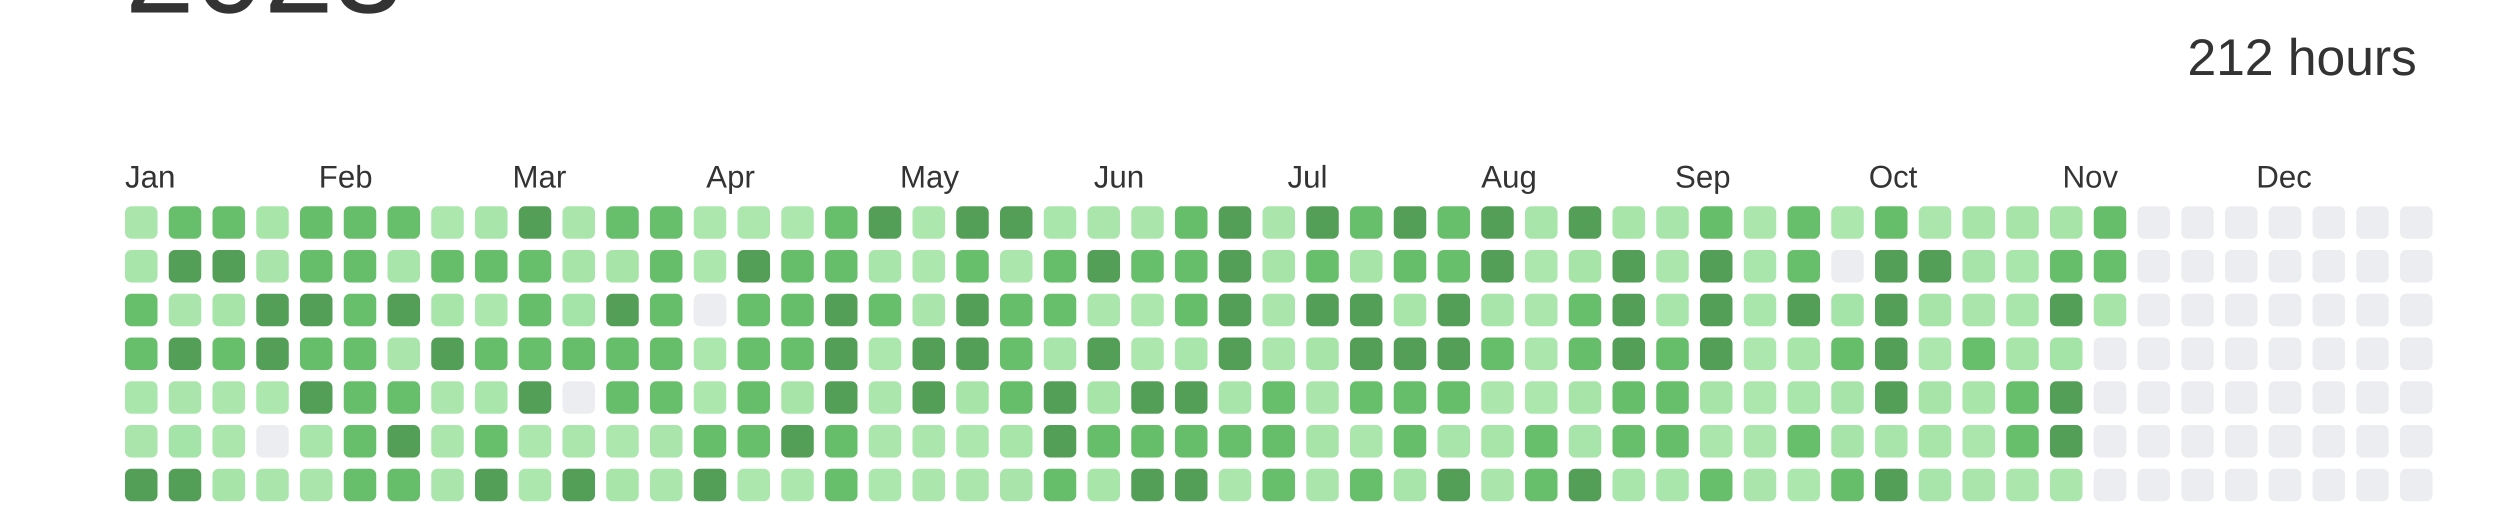
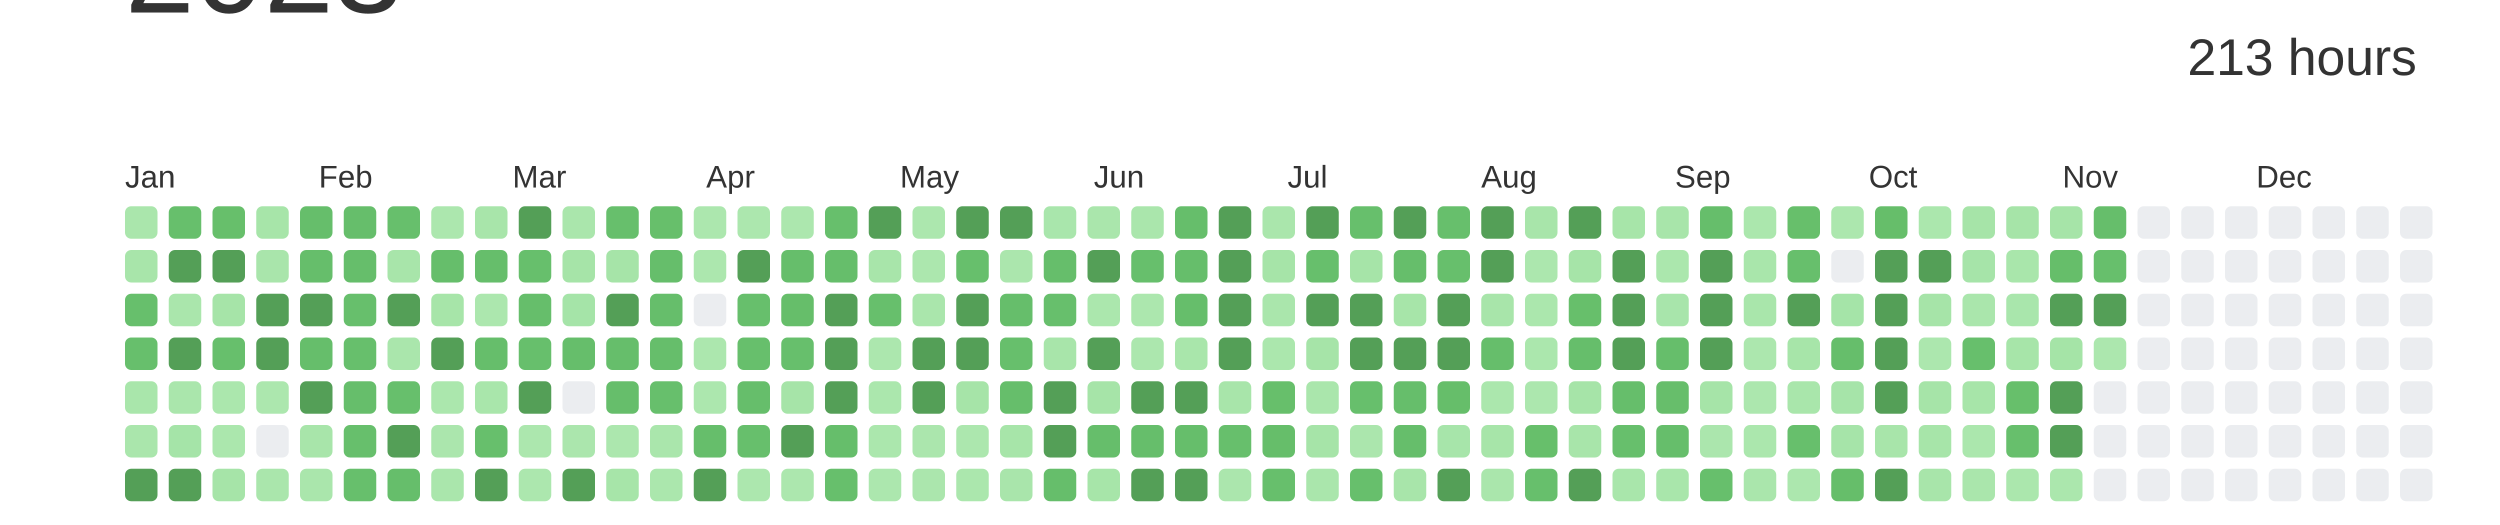
<svg xmlns="http://www.w3.org/2000/svg" baseProfile="full" height="42mm" version="1.1" viewBox="0,0,200,42" width="200mm">
  <defs />
  <rect fill="#ffffff" height="42" width="200" x="0" y="0" />
  <text alignment-baseline="hanging" fill="#333333" style="font-size:10.0px; font-family:Arial;" x="10" y="1">2023</text>
-   <text alignment-baseline="hanging" fill="#333333" style="font-size:4.125px; font-family:Arial;" x="175" y="6">212 hours</text>
+   <text alignment-baseline="hanging" fill="#333333" style="font-size:4.125px; font-family:Arial;" x="175" y="6">213 hours</text>
  <text fill="#333333" style="font-size:2.5px; font-family:Arial" x="10.0" y="15">Jan</text>
  <text fill="#333333" style="font-size:2.5px; font-family:Arial" x="25.5" y="15">Feb</text>
  <text fill="#333333" style="font-size:2.5px; font-family:Arial" x="41.0" y="15">Mar</text>
  <text fill="#333333" style="font-size:2.5px; font-family:Arial" x="56.5" y="15">Apr</text>
  <text fill="#333333" style="font-size:2.5px; font-family:Arial" x="72.0" y="15">May</text>
  <text fill="#333333" style="font-size:2.5px; font-family:Arial" x="87.5" y="15">Jun</text>
  <text fill="#333333" style="font-size:2.5px; font-family:Arial" x="103.0" y="15">Jul</text>
  <text fill="#333333" style="font-size:2.5px; font-family:Arial" x="118.5" y="15">Aug</text>
  <text fill="#333333" style="font-size:2.5px; font-family:Arial" x="134.0" y="15">Sep</text>
  <text fill="#333333" style="font-size:2.5px; font-family:Arial" x="149.5" y="15">Oct</text>
  <text fill="#333333" style="font-size:2.5px; font-family:Arial" x="165.0" y="15">Nov</text>
  <text fill="#333333" style="font-size:2.5px; font-family:Arial" x="180.5" y="15">Dec</text>
  <rect fill="#aae6ac" height="2.6" rx="0.5" ry="0.5" width="2.6" x="10.0" y="16.5" />
  <rect fill="#a8e5aa" height="2.6" rx="0.5" ry="0.5" width="2.6" x="10.0" y="20.0" />
  <rect fill="#67bf6c" height="2.6" rx="0.5" ry="0.5" width="2.6" x="10.0" y="23.5" />
  <rect fill="#67bf6c" height="2.6" rx="0.5" ry="0.5" width="2.6" x="10.0" y="27.0" />
  <rect fill="#a9e6ab" height="2.6" rx="0.5" ry="0.5" width="2.6" x="10.0" y="30.5" />
  <rect fill="#aae6ac" height="2.6" rx="0.5" ry="0.5" width="2.6" x="10.0" y="34.0" />
  <rect fill="#549F57" height="2.6" rx="0.5" ry="0.5" width="2.6" x="10.0" y="37.5" />
  <rect fill="#67bf6c" height="2.6" rx="0.5" ry="0.5" width="2.6" x="13.5" y="16.5" />
  <rect fill="#549F57" height="2.6" rx="0.5" ry="0.5" width="2.6" x="13.5" y="20.0" />
  <rect fill="#aae6ac" height="2.6" rx="0.5" ry="0.5" width="2.6" x="13.5" y="23.5" />
  <rect fill="#549F57" height="2.6" rx="0.5" ry="0.5" width="2.6" x="13.5" y="27.0" />
  <rect fill="#aae6ac" height="2.6" rx="0.5" ry="0.5" width="2.6" x="13.5" y="30.5" />
  <rect fill="#a5e4a8" height="2.6" rx="0.5" ry="0.5" width="2.6" x="13.5" y="34.0" />
  <rect fill="#549F57" height="2.6" rx="0.5" ry="0.5" width="2.6" x="13.5" y="37.5" />
  <rect fill="#67bf6b" height="2.6" rx="0.5" ry="0.5" width="2.6" x="17.0" y="16.5" />
  <rect fill="#549F57" height="2.6" rx="0.5" ry="0.5" width="2.6" x="17.0" y="20.0" />
  <rect fill="#a6e4a8" height="2.6" rx="0.5" ry="0.5" width="2.6" x="17.0" y="23.5" />
  <rect fill="#67bf6c" height="2.6" rx="0.5" ry="0.5" width="2.6" x="17.0" y="27.0" />
  <rect fill="#abe7ad" height="2.6" rx="0.5" ry="0.5" width="2.6" x="17.0" y="30.5" />
  <rect fill="#abe7ad" height="2.6" rx="0.5" ry="0.5" width="2.6" x="17.0" y="34.0" />
  <rect fill="#a6e4a8" height="2.6" rx="0.5" ry="0.5" width="2.6" x="17.0" y="37.5" />
  <rect fill="#a7e5a9" height="2.6" rx="0.5" ry="0.5" width="2.6" x="20.5" y="16.5" />
  <rect fill="#a9e5ab" height="2.6" rx="0.5" ry="0.5" width="2.6" x="20.5" y="20.0" />
  <rect fill="#549F57" height="2.6" rx="0.5" ry="0.5" width="2.6" x="20.5" y="23.5" />
  <rect fill="#549F57" height="2.6" rx="0.5" ry="0.5" width="2.6" x="20.5" y="27.0" />
  <rect fill="#ace7ae" height="2.6" rx="0.5" ry="0.5" width="2.6" x="20.5" y="30.5" />
  <rect fill="#EBEDF0" height="2.6" rx="0.5" ry="0.5" width="2.6" x="20.5" y="34.0" />
  <rect fill="#aae6ac" height="2.6" rx="0.5" ry="0.5" width="2.6" x="20.5" y="37.5" />
  <rect fill="#66be6b" height="2.6" rx="0.5" ry="0.5" width="2.6" x="24.0" y="16.5" />
  <rect fill="#66be6b" height="2.6" rx="0.5" ry="0.5" width="2.6" x="24.0" y="20.0" />
  <rect fill="#549F57" height="2.6" rx="0.5" ry="0.5" width="2.6" x="24.0" y="23.5" />
  <rect fill="#66be6b" height="2.6" rx="0.5" ry="0.5" width="2.6" x="24.0" y="27.0" />
  <rect fill="#549F57" height="2.6" rx="0.5" ry="0.5" width="2.6" x="24.0" y="30.5" />
  <rect fill="#a8e5aa" height="2.6" rx="0.5" ry="0.5" width="2.6" x="24.0" y="34.0" />
  <rect fill="#aae6ac" height="2.6" rx="0.5" ry="0.5" width="2.6" x="24.0" y="37.5" />
  <rect fill="#66be6b" height="2.6" rx="0.5" ry="0.5" width="2.6" x="27.5" y="16.5" />
  <rect fill="#66be6b" height="2.6" rx="0.5" ry="0.5" width="2.6" x="27.5" y="20.0" />
  <rect fill="#67bf6c" height="2.6" rx="0.5" ry="0.5" width="2.6" x="27.5" y="23.5" />
  <rect fill="#67bf6c" height="2.6" rx="0.5" ry="0.5" width="2.6" x="27.5" y="27.0" />
  <rect fill="#66be6b" height="2.6" rx="0.5" ry="0.5" width="2.6" x="27.5" y="30.5" />
  <rect fill="#67bf6c" height="2.6" rx="0.5" ry="0.5" width="2.6" x="27.5" y="34.0" />
  <rect fill="#67bf6c" height="2.6" rx="0.5" ry="0.5" width="2.6" x="27.5" y="37.5" />
  <rect fill="#67bf6c" height="2.6" rx="0.5" ry="0.5" width="2.6" x="31.0" y="16.5" />
  <rect fill="#a8e5aa" height="2.6" rx="0.5" ry="0.5" width="2.6" x="31.0" y="20.0" />
  <rect fill="#549F57" height="2.6" rx="0.5" ry="0.5" width="2.6" x="31.0" y="23.5" />
  <rect fill="#aae6ac" height="2.6" rx="0.5" ry="0.5" width="2.6" x="31.0" y="27.0" />
  <rect fill="#67bf6c" height="2.6" rx="0.5" ry="0.5" width="2.6" x="31.0" y="30.5" />
  <rect fill="#549F57" height="2.6" rx="0.5" ry="0.5" width="2.6" x="31.0" y="34.0" />
  <rect fill="#66be6b" height="2.6" rx="0.5" ry="0.5" width="2.6" x="31.0" y="37.5" />
  <rect fill="#ace7ae" height="2.6" rx="0.5" ry="0.5" width="2.6" x="34.5" y="16.5" />
  <rect fill="#66be6b" height="2.6" rx="0.5" ry="0.5" width="2.6" x="34.5" y="20.0" />
  <rect fill="#a7e5a9" height="2.6" rx="0.5" ry="0.5" width="2.6" x="34.5" y="23.5" />
  <rect fill="#549F57" height="2.6" rx="0.5" ry="0.5" width="2.6" x="34.5" y="27.0" />
  <rect fill="#abe7ad" height="2.6" rx="0.5" ry="0.5" width="2.6" x="34.5" y="30.5" />
  <rect fill="#abe6ad" height="2.6" rx="0.5" ry="0.5" width="2.6" x="34.5" y="34.0" />
  <rect fill="#aae6ac" height="2.6" rx="0.5" ry="0.5" width="2.6" x="34.5" y="37.5" />
  <rect fill="#a8e5aa" height="2.6" rx="0.5" ry="0.5" width="2.6" x="38.0" y="16.5" />
  <rect fill="#66be6b" height="2.6" rx="0.5" ry="0.5" width="2.6" x="38.0" y="20.0" />
  <rect fill="#ace7ae" height="2.6" rx="0.5" ry="0.5" width="2.6" x="38.0" y="23.5" />
  <rect fill="#66be6b" height="2.6" rx="0.5" ry="0.5" width="2.6" x="38.0" y="27.0" />
  <rect fill="#a9e6ab" height="2.6" rx="0.5" ry="0.5" width="2.6" x="38.0" y="30.5" />
  <rect fill="#67bf6c" height="2.6" rx="0.5" ry="0.5" width="2.6" x="38.0" y="34.0" />
  <rect fill="#549F57" height="2.6" rx="0.5" ry="0.5" width="2.6" x="38.0" y="37.5" />
  <rect fill="#549F57" height="2.6" rx="0.5" ry="0.5" width="2.6" x="41.5" y="16.5" />
  <rect fill="#67bf6c" height="2.6" rx="0.5" ry="0.5" width="2.6" x="41.5" y="20.0" />
  <rect fill="#66be6b" height="2.6" rx="0.5" ry="0.5" width="2.6" x="41.5" y="23.5" />
  <rect fill="#67bf6c" height="2.6" rx="0.5" ry="0.5" width="2.6" x="41.5" y="27.0" />
  <rect fill="#549F57" height="2.6" rx="0.5" ry="0.5" width="2.6" x="41.5" y="30.5" />
  <rect fill="#ace7ae" height="2.6" rx="0.5" ry="0.5" width="2.6" x="41.5" y="34.0" />
  <rect fill="#ace7ae" height="2.6" rx="0.5" ry="0.5" width="2.6" x="41.5" y="37.5" />
  <rect fill="#aae6ac" height="2.6" rx="0.5" ry="0.5" width="2.6" x="45.0" y="16.5" />
  <rect fill="#a6e4a8" height="2.6" rx="0.5" ry="0.5" width="2.6" x="45.0" y="20.0" />
  <rect fill="#a5e4a8" height="2.6" rx="0.5" ry="0.5" width="2.6" x="45.0" y="23.5" />
  <rect fill="#66be6b" height="2.6" rx="0.5" ry="0.5" width="2.6" x="45.0" y="27.0" />
  <rect fill="#EBEDF0" height="2.6" rx="0.5" ry="0.5" width="2.6" x="45.0" y="30.5" />
  <rect fill="#abe6ad" height="2.6" rx="0.5" ry="0.5" width="2.6" x="45.0" y="34.0" />
  <rect fill="#549F57" height="2.6" rx="0.5" ry="0.5" width="2.6" x="45.0" y="37.5" />
  <rect fill="#67bf6c" height="2.6" rx="0.5" ry="0.5" width="2.6" x="48.5" y="16.5" />
  <rect fill="#a6e4a8" height="2.6" rx="0.5" ry="0.5" width="2.6" x="48.5" y="20.0" />
  <rect fill="#549F57" height="2.6" rx="0.5" ry="0.5" width="2.6" x="48.5" y="23.5" />
  <rect fill="#66be6b" height="2.6" rx="0.5" ry="0.5" width="2.6" x="48.5" y="27.0" />
  <rect fill="#66be6b" height="2.6" rx="0.5" ry="0.5" width="2.6" x="48.5" y="30.5" />
  <rect fill="#ace7ae" height="2.6" rx="0.5" ry="0.5" width="2.6" x="48.5" y="34.0" />
  <rect fill="#a7e5a9" height="2.6" rx="0.5" ry="0.5" width="2.6" x="48.5" y="37.5" />
  <rect fill="#67bf6b" height="2.6" rx="0.5" ry="0.5" width="2.6" x="52.0" y="16.5" />
  <rect fill="#66be6b" height="2.6" rx="0.5" ry="0.5" width="2.6" x="52.0" y="20.0" />
  <rect fill="#66be6b" height="2.6" rx="0.5" ry="0.5" width="2.6" x="52.0" y="23.5" />
  <rect fill="#66be6b" height="2.6" rx="0.5" ry="0.5" width="2.6" x="52.0" y="27.0" />
  <rect fill="#67bf6c" height="2.6" rx="0.5" ry="0.5" width="2.6" x="52.0" y="30.5" />
  <rect fill="#aae6ac" height="2.6" rx="0.5" ry="0.5" width="2.6" x="52.0" y="34.0" />
  <rect fill="#abe7ad" height="2.6" rx="0.5" ry="0.5" width="2.6" x="52.0" y="37.5" />
  <rect fill="#ace7ae" height="2.6" rx="0.5" ry="0.5" width="2.6" x="55.5" y="16.5" />
  <rect fill="#ace7ae" height="2.6" rx="0.5" ry="0.5" width="2.6" x="55.5" y="20.0" />
  <rect fill="#EBEDF0" height="2.6" rx="0.5" ry="0.5" width="2.6" x="55.5" y="23.5" />
  <rect fill="#ace7ae" height="2.6" rx="0.5" ry="0.5" width="2.6" x="55.5" y="27.0" />
  <rect fill="#ace7ae" height="2.6" rx="0.5" ry="0.5" width="2.6" x="55.5" y="30.5" />
  <rect fill="#66be6b" height="2.6" rx="0.5" ry="0.5" width="2.6" x="55.5" y="34.0" />
  <rect fill="#549F57" height="2.6" rx="0.5" ry="0.5" width="2.6" x="55.5" y="37.5" />
  <rect fill="#ace7ae" height="2.6" rx="0.5" ry="0.5" width="2.6" x="59.0" y="16.5" />
  <rect fill="#549F57" height="2.6" rx="0.5" ry="0.5" width="2.6" x="59.0" y="20.0" />
  <rect fill="#67bf6c" height="2.6" rx="0.5" ry="0.5" width="2.6" x="59.0" y="23.5" />
  <rect fill="#67bf6c" height="2.6" rx="0.5" ry="0.5" width="2.6" x="59.0" y="27.0" />
  <rect fill="#66be6b" height="2.6" rx="0.5" ry="0.5" width="2.6" x="59.0" y="30.5" />
  <rect fill="#67bf6c" height="2.6" rx="0.5" ry="0.5" width="2.6" x="59.0" y="34.0" />
  <rect fill="#ace7ae" height="2.6" rx="0.5" ry="0.5" width="2.6" x="59.0" y="37.5" />
  <rect fill="#ace7ae" height="2.6" rx="0.5" ry="0.5" width="2.6" x="62.5" y="16.5" />
  <rect fill="#66be6b" height="2.6" rx="0.5" ry="0.5" width="2.6" x="62.5" y="20.0" />
  <rect fill="#66be6a" height="2.6" rx="0.5" ry="0.5" width="2.6" x="62.5" y="23.5" />
  <rect fill="#67bf6c" height="2.6" rx="0.5" ry="0.5" width="2.6" x="62.5" y="27.0" />
  <rect fill="#a6e4a8" height="2.6" rx="0.5" ry="0.5" width="2.6" x="62.5" y="30.5" />
  <rect fill="#549F57" height="2.6" rx="0.5" ry="0.5" width="2.6" x="62.5" y="34.0" />
  <rect fill="#ace7ae" height="2.6" rx="0.5" ry="0.5" width="2.6" x="62.5" y="37.5" />
  <rect fill="#67bf6c" height="2.6" rx="0.5" ry="0.5" width="2.6" x="66.0" y="16.5" />
  <rect fill="#66be6b" height="2.6" rx="0.5" ry="0.5" width="2.6" x="66.0" y="20.0" />
  <rect fill="#549F57" height="2.6" rx="0.5" ry="0.5" width="2.6" x="66.0" y="23.5" />
  <rect fill="#549F57" height="2.6" rx="0.5" ry="0.5" width="2.6" x="66.0" y="27.0" />
  <rect fill="#549F57" height="2.6" rx="0.5" ry="0.5" width="2.6" x="66.0" y="30.5" />
  <rect fill="#66be6b" height="2.6" rx="0.5" ry="0.5" width="2.6" x="66.0" y="34.0" />
  <rect fill="#67bf6c" height="2.6" rx="0.5" ry="0.5" width="2.6" x="66.0" y="37.5" />
  <rect fill="#549F57" height="2.6" rx="0.5" ry="0.5" width="2.6" x="69.5" y="16.5" />
  <rect fill="#a8e5aa" height="2.6" rx="0.5" ry="0.5" width="2.6" x="69.5" y="20.0" />
  <rect fill="#67bf6c" height="2.6" rx="0.5" ry="0.5" width="2.6" x="69.5" y="23.5" />
  <rect fill="#ace7ae" height="2.6" rx="0.5" ry="0.5" width="2.6" x="69.5" y="27.0" />
  <rect fill="#abe7ad" height="2.6" rx="0.5" ry="0.5" width="2.6" x="69.5" y="30.5" />
  <rect fill="#abe7ad" height="2.6" rx="0.5" ry="0.5" width="2.6" x="69.5" y="34.0" />
  <rect fill="#ace7ae" height="2.6" rx="0.5" ry="0.5" width="2.6" x="69.5" y="37.5" />
  <rect fill="#ace7ae" height="2.6" rx="0.5" ry="0.5" width="2.6" x="73.0" y="16.5" />
  <rect fill="#ace7ae" height="2.6" rx="0.5" ry="0.5" width="2.6" x="73.0" y="20.0" />
  <rect fill="#aae6ac" height="2.6" rx="0.5" ry="0.5" width="2.6" x="73.0" y="23.5" />
  <rect fill="#549F57" height="2.6" rx="0.5" ry="0.5" width="2.6" x="73.0" y="27.0" />
  <rect fill="#549F57" height="2.6" rx="0.5" ry="0.5" width="2.6" x="73.0" y="30.5" />
  <rect fill="#abe6ad" height="2.6" rx="0.5" ry="0.5" width="2.6" x="73.0" y="34.0" />
  <rect fill="#abe6ad" height="2.6" rx="0.5" ry="0.5" width="2.6" x="73.0" y="37.5" />
  <rect fill="#549F57" height="2.6" rx="0.5" ry="0.5" width="2.6" x="76.5" y="16.5" />
  <rect fill="#67bf6c" height="2.6" rx="0.5" ry="0.5" width="2.6" x="76.5" y="20.0" />
  <rect fill="#549F57" height="2.6" rx="0.5" ry="0.5" width="2.6" x="76.5" y="23.5" />
  <rect fill="#549F57" height="2.6" rx="0.5" ry="0.5" width="2.6" x="76.5" y="27.0" />
  <rect fill="#a6e4a8" height="2.6" rx="0.5" ry="0.5" width="2.6" x="76.5" y="30.5" />
  <rect fill="#ace7ae" height="2.6" rx="0.5" ry="0.5" width="2.6" x="76.5" y="34.0" />
  <rect fill="#abe7ad" height="2.6" rx="0.5" ry="0.5" width="2.6" x="76.5" y="37.5" />
  <rect fill="#549F57" height="2.6" rx="0.5" ry="0.5" width="2.6" x="80.0" y="16.5" />
  <rect fill="#abe6ad" height="2.6" rx="0.5" ry="0.5" width="2.6" x="80.0" y="20.0" />
  <rect fill="#66be6b" height="2.6" rx="0.5" ry="0.5" width="2.6" x="80.0" y="23.5" />
  <rect fill="#67bf6c" height="2.6" rx="0.5" ry="0.5" width="2.6" x="80.0" y="27.0" />
  <rect fill="#66be6b" height="2.6" rx="0.5" ry="0.5" width="2.6" x="80.0" y="30.5" />
  <rect fill="#a7e5a9" height="2.6" rx="0.5" ry="0.5" width="2.6" x="80.0" y="34.0" />
  <rect fill="#a9e5ab" height="2.6" rx="0.5" ry="0.5" width="2.6" x="80.0" y="37.5" />
  <rect fill="#a9e6ac" height="2.6" rx="0.5" ry="0.5" width="2.6" x="83.5" y="16.5" />
  <rect fill="#66be6b" height="2.6" rx="0.5" ry="0.5" width="2.6" x="83.5" y="20.0" />
  <rect fill="#67bf6c" height="2.6" rx="0.5" ry="0.5" width="2.6" x="83.5" y="23.5" />
  <rect fill="#a8e5aa" height="2.6" rx="0.5" ry="0.5" width="2.6" x="83.5" y="27.0" />
  <rect fill="#549F57" height="2.6" rx="0.5" ry="0.5" width="2.6" x="83.5" y="30.5" />
  <rect fill="#549F57" height="2.6" rx="0.5" ry="0.5" width="2.6" x="83.5" y="34.0" />
  <rect fill="#66be6b" height="2.6" rx="0.5" ry="0.5" width="2.6" x="83.5" y="37.5" />
  <rect fill="#aae6ac" height="2.6" rx="0.5" ry="0.5" width="2.6" x="87.0" y="16.5" />
  <rect fill="#549F57" height="2.6" rx="0.5" ry="0.5" width="2.6" x="87.0" y="20.0" />
  <rect fill="#abe7ad" height="2.6" rx="0.5" ry="0.5" width="2.6" x="87.0" y="23.5" />
  <rect fill="#549F57" height="2.6" rx="0.5" ry="0.5" width="2.6" x="87.0" y="27.0" />
  <rect fill="#a6e4a8" height="2.6" rx="0.5" ry="0.5" width="2.6" x="87.0" y="30.5" />
  <rect fill="#66be6b" height="2.6" rx="0.5" ry="0.5" width="2.6" x="87.0" y="34.0" />
  <rect fill="#a7e5a9" height="2.6" rx="0.5" ry="0.5" width="2.6" x="87.0" y="37.5" />
  <rect fill="#aae6ac" height="2.6" rx="0.5" ry="0.5" width="2.6" x="90.5" y="16.5" />
  <rect fill="#67bf6c" height="2.6" rx="0.5" ry="0.5" width="2.6" x="90.5" y="20.0" />
  <rect fill="#ace7ae" height="2.6" rx="0.5" ry="0.5" width="2.6" x="90.5" y="23.5" />
  <rect fill="#ace7ae" height="2.6" rx="0.5" ry="0.5" width="2.6" x="90.5" y="27.0" />
  <rect fill="#549F57" height="2.6" rx="0.5" ry="0.5" width="2.6" x="90.5" y="30.5" />
  <rect fill="#66be6b" height="2.6" rx="0.5" ry="0.5" width="2.6" x="90.5" y="34.0" />
  <rect fill="#549F57" height="2.6" rx="0.5" ry="0.5" width="2.6" x="90.5" y="37.5" />
  <rect fill="#66be6b" height="2.6" rx="0.5" ry="0.5" width="2.6" x="94.0" y="16.5" />
  <rect fill="#66be6b" height="2.6" rx="0.5" ry="0.5" width="2.6" x="94.0" y="20.0" />
  <rect fill="#66be6b" height="2.6" rx="0.5" ry="0.5" width="2.6" x="94.0" y="23.5" />
  <rect fill="#a9e6ab" height="2.6" rx="0.5" ry="0.5" width="2.6" x="94.0" y="27.0" />
  <rect fill="#549F57" height="2.6" rx="0.5" ry="0.5" width="2.6" x="94.0" y="30.5" />
  <rect fill="#66be6b" height="2.6" rx="0.5" ry="0.5" width="2.6" x="94.0" y="34.0" />
  <rect fill="#549F57" height="2.6" rx="0.5" ry="0.5" width="2.6" x="94.0" y="37.5" />
  <rect fill="#549F57" height="2.6" rx="0.5" ry="0.5" width="2.6" x="97.5" y="16.5" />
  <rect fill="#549F57" height="2.6" rx="0.5" ry="0.5" width="2.6" x="97.5" y="20.0" />
  <rect fill="#549F57" height="2.6" rx="0.5" ry="0.5" width="2.6" x="97.5" y="23.5" />
  <rect fill="#549F57" height="2.6" rx="0.5" ry="0.5" width="2.6" x="97.5" y="27.0" />
  <rect fill="#a8e5aa" height="2.6" rx="0.5" ry="0.5" width="2.6" x="97.5" y="30.5" />
  <rect fill="#67bf6c" height="2.6" rx="0.5" ry="0.5" width="2.6" x="97.5" y="34.0" />
  <rect fill="#abe6ad" height="2.6" rx="0.5" ry="0.5" width="2.6" x="97.5" y="37.5" />
  <rect fill="#aae6ac" height="2.6" rx="0.5" ry="0.5" width="2.6" x="101.0" y="16.5" />
  <rect fill="#a6e4a8" height="2.6" rx="0.5" ry="0.5" width="2.6" x="101.0" y="20.0" />
  <rect fill="#aae6ac" height="2.6" rx="0.5" ry="0.5" width="2.6" x="101.0" y="23.5" />
  <rect fill="#abe7ad" height="2.6" rx="0.5" ry="0.5" width="2.6" x="101.0" y="27.0" />
  <rect fill="#67bf6b" height="2.6" rx="0.5" ry="0.5" width="2.6" x="101.0" y="30.5" />
  <rect fill="#66be6a" height="2.6" rx="0.5" ry="0.5" width="2.6" x="101.0" y="34.0" />
  <rect fill="#67bf6c" height="2.6" rx="0.5" ry="0.5" width="2.6" x="101.0" y="37.5" />
  <rect fill="#549F57" height="2.6" rx="0.5" ry="0.5" width="2.6" x="104.5" y="16.5" />
  <rect fill="#67bf6c" height="2.6" rx="0.5" ry="0.5" width="2.6" x="104.5" y="20.0" />
  <rect fill="#549F57" height="2.6" rx="0.5" ry="0.5" width="2.6" x="104.5" y="23.5" />
  <rect fill="#a6e4a8" height="2.6" rx="0.5" ry="0.5" width="2.6" x="104.5" y="27.0" />
  <rect fill="#aae6ac" height="2.6" rx="0.5" ry="0.5" width="2.6" x="104.5" y="30.5" />
  <rect fill="#a6e4a8" height="2.6" rx="0.5" ry="0.5" width="2.6" x="104.5" y="34.0" />
  <rect fill="#aae6ac" height="2.6" rx="0.5" ry="0.5" width="2.6" x="104.5" y="37.5" />
  <rect fill="#67bf6c" height="2.6" rx="0.5" ry="0.5" width="2.6" x="108.0" y="16.5" />
  <rect fill="#a6e4a8" height="2.6" rx="0.5" ry="0.5" width="2.6" x="108.0" y="20.0" />
  <rect fill="#549F57" height="2.6" rx="0.5" ry="0.5" width="2.6" x="108.0" y="23.5" />
  <rect fill="#549F57" height="2.6" rx="0.5" ry="0.5" width="2.6" x="108.0" y="27.0" />
  <rect fill="#67bf6c" height="2.6" rx="0.5" ry="0.5" width="2.6" x="108.0" y="30.5" />
  <rect fill="#abe6ad" height="2.6" rx="0.5" ry="0.5" width="2.6" x="108.0" y="34.0" />
  <rect fill="#67bf6c" height="2.6" rx="0.5" ry="0.5" width="2.6" x="108.0" y="37.5" />
  <rect fill="#549F57" height="2.6" rx="0.5" ry="0.5" width="2.6" x="111.5" y="16.5" />
  <rect fill="#66be6b" height="2.6" rx="0.5" ry="0.5" width="2.6" x="111.5" y="20.0" />
  <rect fill="#a7e5a9" height="2.6" rx="0.5" ry="0.5" width="2.6" x="111.5" y="23.5" />
  <rect fill="#549F57" height="2.6" rx="0.5" ry="0.5" width="2.6" x="111.5" y="27.0" />
  <rect fill="#66be6b" height="2.6" rx="0.5" ry="0.5" width="2.6" x="111.5" y="30.5" />
  <rect fill="#66be6b" height="2.6" rx="0.5" ry="0.5" width="2.6" x="111.5" y="34.0" />
  <rect fill="#a8e5aa" height="2.6" rx="0.5" ry="0.5" width="2.6" x="111.5" y="37.5" />
  <rect fill="#67bf6c" height="2.6" rx="0.5" ry="0.5" width="2.6" x="115.0" y="16.5" />
  <rect fill="#67bf6c" height="2.6" rx="0.5" ry="0.5" width="2.6" x="115.0" y="20.0" />
  <rect fill="#549F57" height="2.6" rx="0.5" ry="0.5" width="2.6" x="115.0" y="23.5" />
  <rect fill="#549F57" height="2.6" rx="0.5" ry="0.5" width="2.6" x="115.0" y="27.0" />
  <rect fill="#66be6a" height="2.6" rx="0.5" ry="0.5" width="2.6" x="115.0" y="30.5" />
  <rect fill="#a7e5aa" height="2.6" rx="0.5" ry="0.5" width="2.6" x="115.0" y="34.0" />
  <rect fill="#549F57" height="2.6" rx="0.5" ry="0.5" width="2.6" x="115.0" y="37.5" />
  <rect fill="#549F57" height="2.6" rx="0.5" ry="0.5" width="2.6" x="118.5" y="16.5" />
  <rect fill="#549F57" height="2.6" rx="0.5" ry="0.5" width="2.6" x="118.5" y="20.0" />
  <rect fill="#a8e5aa" height="2.6" rx="0.5" ry="0.5" width="2.6" x="118.5" y="23.5" />
  <rect fill="#66be6b" height="2.6" rx="0.5" ry="0.5" width="2.6" x="118.5" y="27.0" />
  <rect fill="#abe7ad" height="2.6" rx="0.5" ry="0.5" width="2.6" x="118.5" y="30.5" />
  <rect fill="#a7e5a9" height="2.6" rx="0.5" ry="0.5" width="2.6" x="118.5" y="34.0" />
  <rect fill="#aae6ac" height="2.6" rx="0.5" ry="0.5" width="2.6" x="118.5" y="37.5" />
  <rect fill="#a8e5aa" height="2.6" rx="0.5" ry="0.5" width="2.6" x="122.0" y="16.5" />
  <rect fill="#ace7ae" height="2.6" rx="0.5" ry="0.5" width="2.6" x="122.0" y="20.0" />
  <rect fill="#abe7ad" height="2.6" rx="0.5" ry="0.5" width="2.6" x="122.0" y="23.5" />
  <rect fill="#abe7ad" height="2.6" rx="0.5" ry="0.5" width="2.6" x="122.0" y="27.0" />
  <rect fill="#ace7ae" height="2.6" rx="0.5" ry="0.5" width="2.6" x="122.0" y="30.5" />
  <rect fill="#67bf6b" height="2.6" rx="0.5" ry="0.5" width="2.6" x="122.0" y="34.0" />
  <rect fill="#67bf6c" height="2.6" rx="0.5" ry="0.5" width="2.6" x="122.0" y="37.5" />
  <rect fill="#549F57" height="2.6" rx="0.5" ry="0.5" width="2.6" x="125.5" y="16.5" />
  <rect fill="#a6e4a8" height="2.6" rx="0.5" ry="0.5" width="2.6" x="125.5" y="20.0" />
  <rect fill="#67bf6b" height="2.6" rx="0.5" ry="0.5" width="2.6" x="125.5" y="23.5" />
  <rect fill="#66be6b" height="2.6" rx="0.5" ry="0.5" width="2.6" x="125.5" y="27.0" />
  <rect fill="#a6e4a8" height="2.6" rx="0.5" ry="0.5" width="2.6" x="125.5" y="30.5" />
  <rect fill="#a8e5aa" height="2.6" rx="0.5" ry="0.5" width="2.6" x="125.5" y="34.0" />
  <rect fill="#549F57" height="2.6" rx="0.5" ry="0.5" width="2.6" x="125.5" y="37.5" />
  <rect fill="#a7e5a9" height="2.6" rx="0.5" ry="0.5" width="2.6" x="129.0" y="16.5" />
  <rect fill="#549F57" height="2.6" rx="0.5" ry="0.5" width="2.6" x="129.0" y="20.0" />
  <rect fill="#549F57" height="2.6" rx="0.5" ry="0.5" width="2.6" x="129.0" y="23.5" />
  <rect fill="#549F57" height="2.6" rx="0.5" ry="0.5" width="2.6" x="129.0" y="27.0" />
  <rect fill="#66be6b" height="2.6" rx="0.5" ry="0.5" width="2.6" x="129.0" y="30.5" />
  <rect fill="#67bf6c" height="2.6" rx="0.5" ry="0.5" width="2.6" x="129.0" y="34.0" />
  <rect fill="#a9e6ab" height="2.6" rx="0.5" ry="0.5" width="2.6" x="129.0" y="37.5" />
  <rect fill="#a8e5aa" height="2.6" rx="0.5" ry="0.5" width="2.6" x="132.5" y="16.5" />
  <rect fill="#abe7ad" height="2.6" rx="0.5" ry="0.5" width="2.6" x="132.5" y="20.0" />
  <rect fill="#a8e5ab" height="2.6" rx="0.5" ry="0.5" width="2.6" x="132.5" y="23.5" />
  <rect fill="#66be6b" height="2.6" rx="0.5" ry="0.5" width="2.6" x="132.5" y="27.0" />
  <rect fill="#67be6b" height="2.6" rx="0.5" ry="0.5" width="2.6" x="132.5" y="30.5" />
  <rect fill="#66be6b" height="2.6" rx="0.5" ry="0.5" width="2.6" x="132.5" y="34.0" />
  <rect fill="#a9e6ab" height="2.6" rx="0.5" ry="0.5" width="2.6" x="132.5" y="37.5" />
  <rect fill="#66be6b" height="2.6" rx="0.5" ry="0.5" width="2.6" x="136.0" y="16.5" />
  <rect fill="#549F57" height="2.6" rx="0.5" ry="0.5" width="2.6" x="136.0" y="20.0" />
  <rect fill="#549F57" height="2.6" rx="0.5" ry="0.5" width="2.6" x="136.0" y="23.5" />
  <rect fill="#549F57" height="2.6" rx="0.5" ry="0.5" width="2.6" x="136.0" y="27.0" />
  <rect fill="#a6e4a8" height="2.6" rx="0.5" ry="0.5" width="2.6" x="136.0" y="30.5" />
  <rect fill="#abe6ad" height="2.6" rx="0.5" ry="0.5" width="2.6" x="136.0" y="34.0" />
  <rect fill="#67bf6c" height="2.6" rx="0.5" ry="0.5" width="2.6" x="136.0" y="37.5" />
  <rect fill="#abe7ad" height="2.6" rx="0.5" ry="0.5" width="2.6" x="139.5" y="16.5" />
  <rect fill="#a9e6ab" height="2.6" rx="0.5" ry="0.5" width="2.6" x="139.5" y="20.0" />
  <rect fill="#a9e6ab" height="2.6" rx="0.5" ry="0.5" width="2.6" x="139.5" y="23.5" />
  <rect fill="#ace7ae" height="2.6" rx="0.5" ry="0.5" width="2.6" x="139.5" y="27.0" />
  <rect fill="#ace7ae" height="2.6" rx="0.5" ry="0.5" width="2.6" x="139.5" y="30.5" />
  <rect fill="#abe7ad" height="2.6" rx="0.5" ry="0.5" width="2.6" x="139.5" y="34.0" />
  <rect fill="#aae6ac" height="2.6" rx="0.5" ry="0.5" width="2.6" x="139.5" y="37.5" />
  <rect fill="#67bf6b" height="2.6" rx="0.5" ry="0.5" width="2.6" x="143.0" y="16.5" />
  <rect fill="#67bf6c" height="2.6" rx="0.5" ry="0.5" width="2.6" x="143.0" y="20.0" />
  <rect fill="#549F57" height="2.6" rx="0.5" ry="0.5" width="2.6" x="143.0" y="23.5" />
  <rect fill="#a7e5a9" height="2.6" rx="0.5" ry="0.5" width="2.6" x="143.0" y="27.0" />
  <rect fill="#a9e6ab" height="2.6" rx="0.5" ry="0.5" width="2.6" x="143.0" y="30.5" />
  <rect fill="#67bf6c" height="2.6" rx="0.5" ry="0.5" width="2.6" x="143.0" y="34.0" />
  <rect fill="#ace7ae" height="2.6" rx="0.5" ry="0.5" width="2.6" x="143.0" y="37.5" />
  <rect fill="#ace7ae" height="2.6" rx="0.5" ry="0.5" width="2.6" x="146.5" y="16.5" />
  <rect fill="#EBEDF0" height="2.6" rx="0.5" ry="0.5" width="2.6" x="146.5" y="20.0" />
  <rect fill="#a5e4a8" height="2.6" rx="0.5" ry="0.5" width="2.6" x="146.5" y="23.5" />
  <rect fill="#66be6b" height="2.6" rx="0.5" ry="0.5" width="2.6" x="146.5" y="27.0" />
  <rect fill="#a6e4a9" height="2.6" rx="0.5" ry="0.5" width="2.6" x="146.5" y="30.5" />
  <rect fill="#a6e4a9" height="2.6" rx="0.5" ry="0.5" width="2.6" x="146.5" y="34.0" />
  <rect fill="#66be6a" height="2.6" rx="0.5" ry="0.5" width="2.6" x="146.5" y="37.5" />
  <rect fill="#66be6a" height="2.6" rx="0.5" ry="0.5" width="2.6" x="150.0" y="16.5" />
  <rect fill="#549F57" height="2.6" rx="0.5" ry="0.5" width="2.6" x="150.0" y="20.0" />
  <rect fill="#549F57" height="2.6" rx="0.5" ry="0.5" width="2.6" x="150.0" y="23.5" />
  <rect fill="#549F57" height="2.6" rx="0.5" ry="0.5" width="2.6" x="150.0" y="27.0" />
  <rect fill="#549F57" height="2.6" rx="0.5" ry="0.5" width="2.6" x="150.0" y="30.5" />
  <rect fill="#a8e5aa" height="2.6" rx="0.5" ry="0.5" width="2.6" x="150.0" y="34.0" />
  <rect fill="#549F57" height="2.6" rx="0.5" ry="0.5" width="2.6" x="150.0" y="37.5" />
  <rect fill="#abe7ad" height="2.6" rx="0.5" ry="0.5" width="2.6" x="153.5" y="16.5" />
  <rect fill="#549F57" height="2.6" rx="0.5" ry="0.5" width="2.6" x="153.5" y="20.0" />
  <rect fill="#a6e4a8" height="2.6" rx="0.5" ry="0.5" width="2.6" x="153.5" y="23.5" />
  <rect fill="#ace7ae" height="2.6" rx="0.5" ry="0.5" width="2.6" x="153.5" y="27.0" />
  <rect fill="#a6e4a8" height="2.6" rx="0.5" ry="0.5" width="2.6" x="153.5" y="30.5" />
  <rect fill="#a7e5a9" height="2.6" rx="0.5" ry="0.5" width="2.6" x="153.5" y="34.0" />
  <rect fill="#a8e5aa" height="2.6" rx="0.5" ry="0.5" width="2.6" x="153.5" y="37.5" />
  <rect fill="#a6e4a8" height="2.6" rx="0.5" ry="0.5" width="2.6" x="157.0" y="16.5" />
  <rect fill="#a6e4a9" height="2.6" rx="0.5" ry="0.5" width="2.6" x="157.0" y="20.0" />
  <rect fill="#aae6ac" height="2.6" rx="0.5" ry="0.5" width="2.6" x="157.0" y="23.5" />
  <rect fill="#67bf6c" height="2.6" rx="0.5" ry="0.5" width="2.6" x="157.0" y="27.0" />
  <rect fill="#a7e5a9" height="2.6" rx="0.5" ry="0.5" width="2.6" x="157.0" y="30.5" />
  <rect fill="#abe7ad" height="2.6" rx="0.5" ry="0.5" width="2.6" x="157.0" y="34.0" />
  <rect fill="#aae6ac" height="2.6" rx="0.5" ry="0.5" width="2.6" x="157.0" y="37.5" />
  <rect fill="#a6e4a8" height="2.6" rx="0.5" ry="0.5" width="2.6" x="160.5" y="16.5" />
  <rect fill="#a9e6ab" height="2.6" rx="0.5" ry="0.5" width="2.6" x="160.5" y="20.0" />
  <rect fill="#a9e6ac" height="2.6" rx="0.5" ry="0.5" width="2.6" x="160.5" y="23.5" />
  <rect fill="#a7e5a9" height="2.6" rx="0.5" ry="0.5" width="2.6" x="160.5" y="27.0" />
  <rect fill="#67bf6b" height="2.6" rx="0.5" ry="0.5" width="2.6" x="160.5" y="30.5" />
  <rect fill="#67bf6c" height="2.6" rx="0.5" ry="0.5" width="2.6" x="160.5" y="34.0" />
  <rect fill="#abe7ad" height="2.6" rx="0.5" ry="0.5" width="2.6" x="160.5" y="37.5" />
  <rect fill="#a6e4a8" height="2.6" rx="0.5" ry="0.5" width="2.6" x="164.0" y="16.5" />
  <rect fill="#66be6a" height="2.6" rx="0.5" ry="0.5" width="2.6" x="164.0" y="20.0" />
  <rect fill="#549F57" height="2.6" rx="0.5" ry="0.5" width="2.6" x="164.0" y="23.5" />
  <rect fill="#a5e4a7" height="2.6" rx="0.5" ry="0.5" width="2.6" x="164.0" y="27.0" />
  <rect fill="#549F57" height="2.6" rx="0.5" ry="0.5" width="2.6" x="164.0" y="30.5" />
  <rect fill="#549F57" height="2.6" rx="0.5" ry="0.5" width="2.6" x="164.0" y="34.0" />
  <rect fill="#abe7ad" height="2.6" rx="0.5" ry="0.5" width="2.6" x="164.0" y="37.5" />
  <rect fill="#66be6b" height="2.6" rx="0.5" ry="0.5" width="2.6" x="167.5" y="16.5" />
  <rect fill="#67bf6c" height="2.6" rx="0.5" ry="0.5" width="2.6" x="167.5" y="20.0" />
-   <rect fill="#a6e4a8" height="2.6" rx="0.5" ry="0.5" width="2.6" x="167.5" y="23.5" />
-   <rect fill="#EBEDF0" height="2.6" rx="0.5" ry="0.5" width="2.6" x="167.5" y="27.0" />
+   <rect fill="#549F57" height="2.6" rx="0.5" ry="0.5" width="2.6" x="167.5" y="23.5" />
+   <rect fill="#ace7ae" height="2.6" rx="0.5" ry="0.5" width="2.6" x="167.5" y="27.0" />
  <rect fill="#EBEDF0" height="2.6" rx="0.5" ry="0.5" width="2.6" x="167.5" y="30.5" />
  <rect fill="#EBEDF0" height="2.6" rx="0.5" ry="0.5" width="2.6" x="167.5" y="34.0" />
  <rect fill="#EBEDF0" height="2.6" rx="0.5" ry="0.5" width="2.6" x="167.5" y="37.5" />
  <rect fill="#EBEDF0" height="2.6" rx="0.5" ry="0.5" width="2.6" x="171.0" y="16.5" />
  <rect fill="#EBEDF0" height="2.6" rx="0.5" ry="0.5" width="2.6" x="171.0" y="20.0" />
  <rect fill="#EBEDF0" height="2.6" rx="0.5" ry="0.5" width="2.6" x="171.0" y="23.5" />
  <rect fill="#EBEDF0" height="2.6" rx="0.5" ry="0.5" width="2.6" x="171.0" y="27.0" />
  <rect fill="#EBEDF0" height="2.6" rx="0.5" ry="0.5" width="2.6" x="171.0" y="30.5" />
  <rect fill="#EBEDF0" height="2.6" rx="0.5" ry="0.5" width="2.6" x="171.0" y="34.0" />
  <rect fill="#EBEDF0" height="2.6" rx="0.5" ry="0.5" width="2.6" x="171.0" y="37.5" />
  <rect fill="#EBEDF0" height="2.6" rx="0.5" ry="0.5" width="2.6" x="174.5" y="16.5" />
  <rect fill="#EBEDF0" height="2.6" rx="0.5" ry="0.5" width="2.6" x="174.5" y="20.0" />
  <rect fill="#EBEDF0" height="2.6" rx="0.5" ry="0.5" width="2.6" x="174.5" y="23.5" />
  <rect fill="#EBEDF0" height="2.6" rx="0.5" ry="0.5" width="2.6" x="174.5" y="27.0" />
  <rect fill="#EBEDF0" height="2.6" rx="0.5" ry="0.5" width="2.6" x="174.5" y="30.5" />
  <rect fill="#EBEDF0" height="2.6" rx="0.5" ry="0.5" width="2.6" x="174.5" y="34.0" />
  <rect fill="#EBEDF0" height="2.6" rx="0.5" ry="0.5" width="2.6" x="174.5" y="37.5" />
  <rect fill="#EBEDF0" height="2.6" rx="0.5" ry="0.5" width="2.6" x="178.0" y="16.5" />
  <rect fill="#EBEDF0" height="2.6" rx="0.5" ry="0.5" width="2.6" x="178.0" y="20.0" />
  <rect fill="#EBEDF0" height="2.6" rx="0.5" ry="0.5" width="2.6" x="178.0" y="23.5" />
  <rect fill="#EBEDF0" height="2.6" rx="0.5" ry="0.5" width="2.6" x="178.0" y="27.0" />
  <rect fill="#EBEDF0" height="2.6" rx="0.5" ry="0.5" width="2.6" x="178.0" y="30.5" />
  <rect fill="#EBEDF0" height="2.6" rx="0.5" ry="0.5" width="2.6" x="178.0" y="34.0" />
  <rect fill="#EBEDF0" height="2.6" rx="0.5" ry="0.5" width="2.6" x="178.0" y="37.5" />
  <rect fill="#EBEDF0" height="2.6" rx="0.5" ry="0.5" width="2.6" x="181.5" y="16.5" />
  <rect fill="#EBEDF0" height="2.6" rx="0.5" ry="0.5" width="2.6" x="181.5" y="20.0" />
  <rect fill="#EBEDF0" height="2.6" rx="0.5" ry="0.5" width="2.6" x="181.5" y="23.5" />
  <rect fill="#EBEDF0" height="2.6" rx="0.5" ry="0.5" width="2.6" x="181.5" y="27.0" />
  <rect fill="#EBEDF0" height="2.6" rx="0.5" ry="0.5" width="2.6" x="181.5" y="30.5" />
  <rect fill="#EBEDF0" height="2.6" rx="0.5" ry="0.5" width="2.6" x="181.5" y="34.0" />
  <rect fill="#EBEDF0" height="2.6" rx="0.5" ry="0.5" width="2.6" x="181.5" y="37.5" />
  <rect fill="#EBEDF0" height="2.6" rx="0.5" ry="0.5" width="2.6" x="185.0" y="16.5" />
  <rect fill="#EBEDF0" height="2.6" rx="0.5" ry="0.5" width="2.6" x="185.0" y="20.0" />
  <rect fill="#EBEDF0" height="2.6" rx="0.5" ry="0.5" width="2.6" x="185.0" y="23.5" />
  <rect fill="#EBEDF0" height="2.6" rx="0.5" ry="0.5" width="2.6" x="185.0" y="27.0" />
  <rect fill="#EBEDF0" height="2.6" rx="0.5" ry="0.5" width="2.6" x="185.0" y="30.5" />
  <rect fill="#EBEDF0" height="2.6" rx="0.5" ry="0.5" width="2.6" x="185.0" y="34.0" />
  <rect fill="#EBEDF0" height="2.6" rx="0.5" ry="0.5" width="2.6" x="185.0" y="37.5" />
  <rect fill="#EBEDF0" height="2.6" rx="0.5" ry="0.5" width="2.6" x="188.5" y="16.5" />
  <rect fill="#EBEDF0" height="2.6" rx="0.5" ry="0.5" width="2.6" x="188.5" y="20.0" />
  <rect fill="#EBEDF0" height="2.6" rx="0.5" ry="0.5" width="2.6" x="188.5" y="23.5" />
  <rect fill="#EBEDF0" height="2.6" rx="0.5" ry="0.5" width="2.6" x="188.5" y="27.0" />
  <rect fill="#EBEDF0" height="2.6" rx="0.5" ry="0.5" width="2.6" x="188.5" y="30.5" />
  <rect fill="#EBEDF0" height="2.6" rx="0.5" ry="0.5" width="2.6" x="188.5" y="34.0" />
  <rect fill="#EBEDF0" height="2.6" rx="0.5" ry="0.5" width="2.6" x="188.5" y="37.5" />
  <rect fill="#EBEDF0" height="2.6" rx="0.5" ry="0.5" width="2.6" x="192.0" y="16.5" />
  <rect fill="#EBEDF0" height="2.6" rx="0.5" ry="0.5" width="2.6" x="192.0" y="20.0" />
  <rect fill="#EBEDF0" height="2.6" rx="0.5" ry="0.5" width="2.6" x="192.0" y="23.5" />
  <rect fill="#EBEDF0" height="2.6" rx="0.5" ry="0.5" width="2.6" x="192.0" y="27.0" />
  <rect fill="#EBEDF0" height="2.6" rx="0.5" ry="0.5" width="2.6" x="192.0" y="30.5" />
  <rect fill="#EBEDF0" height="2.6" rx="0.5" ry="0.5" width="2.6" x="192.0" y="34.0" />
  <rect fill="#EBEDF0" height="2.6" rx="0.5" ry="0.5" width="2.6" x="192.0" y="37.5" />
</svg>
